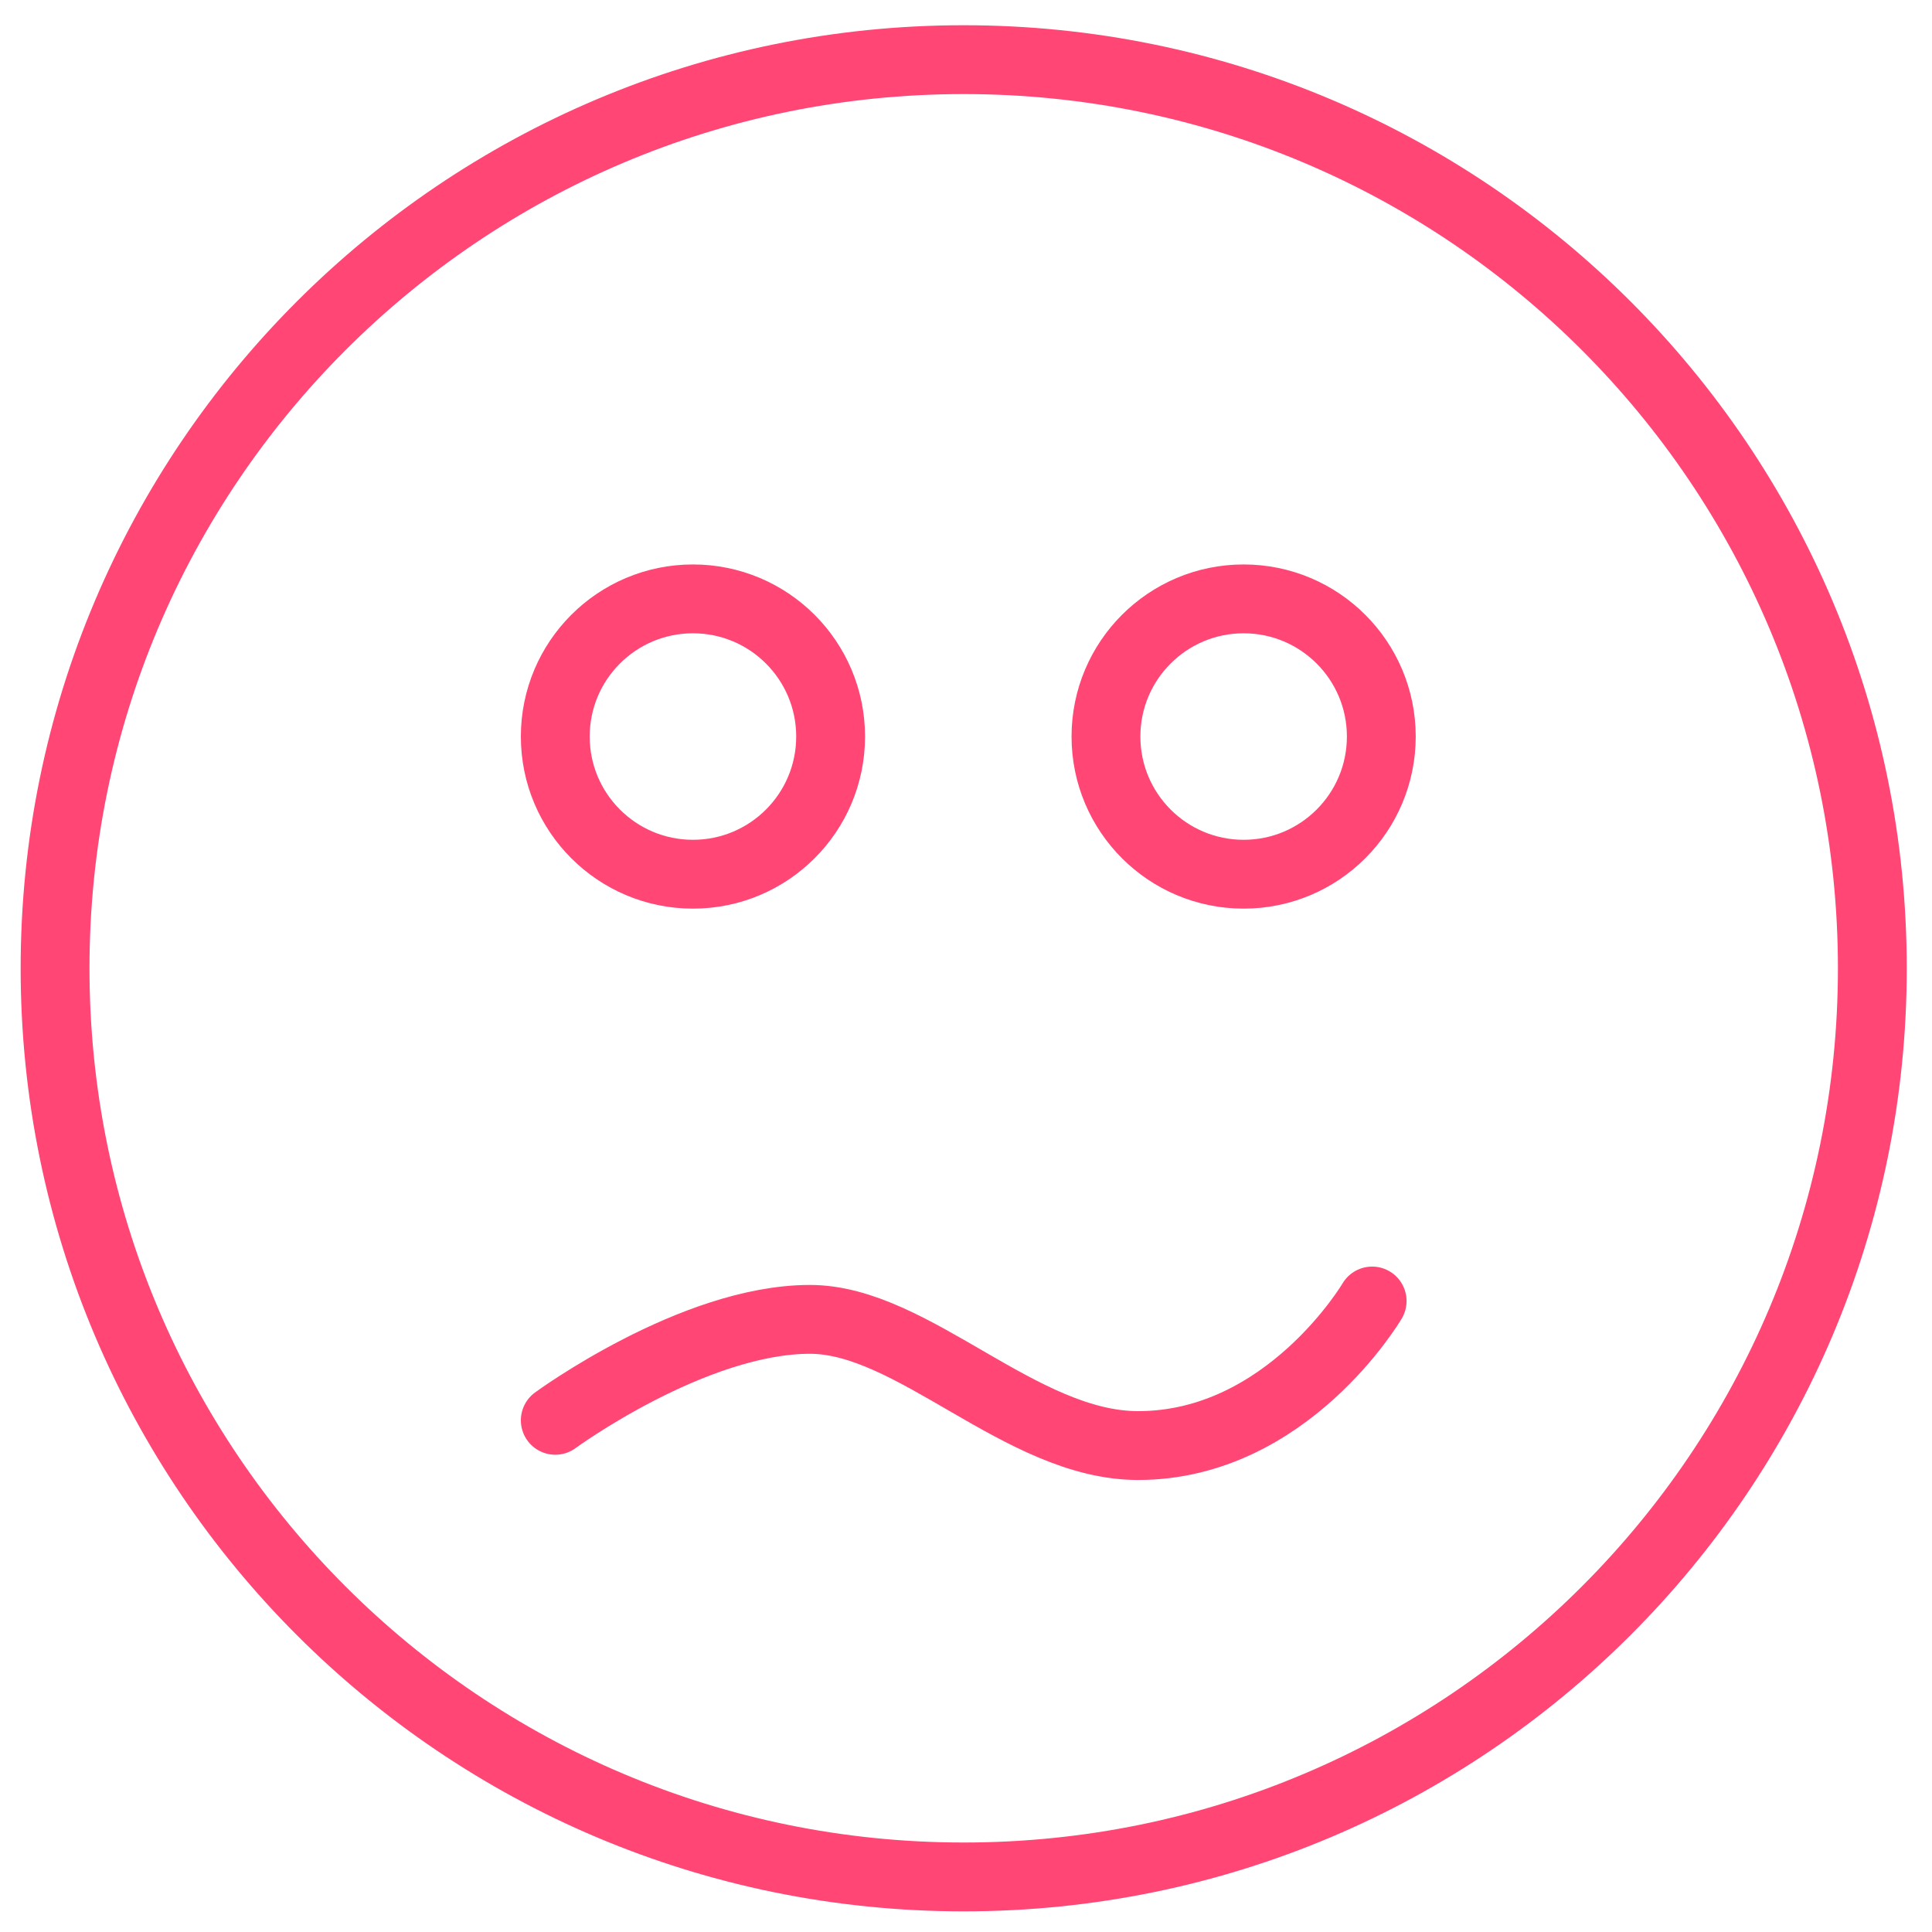
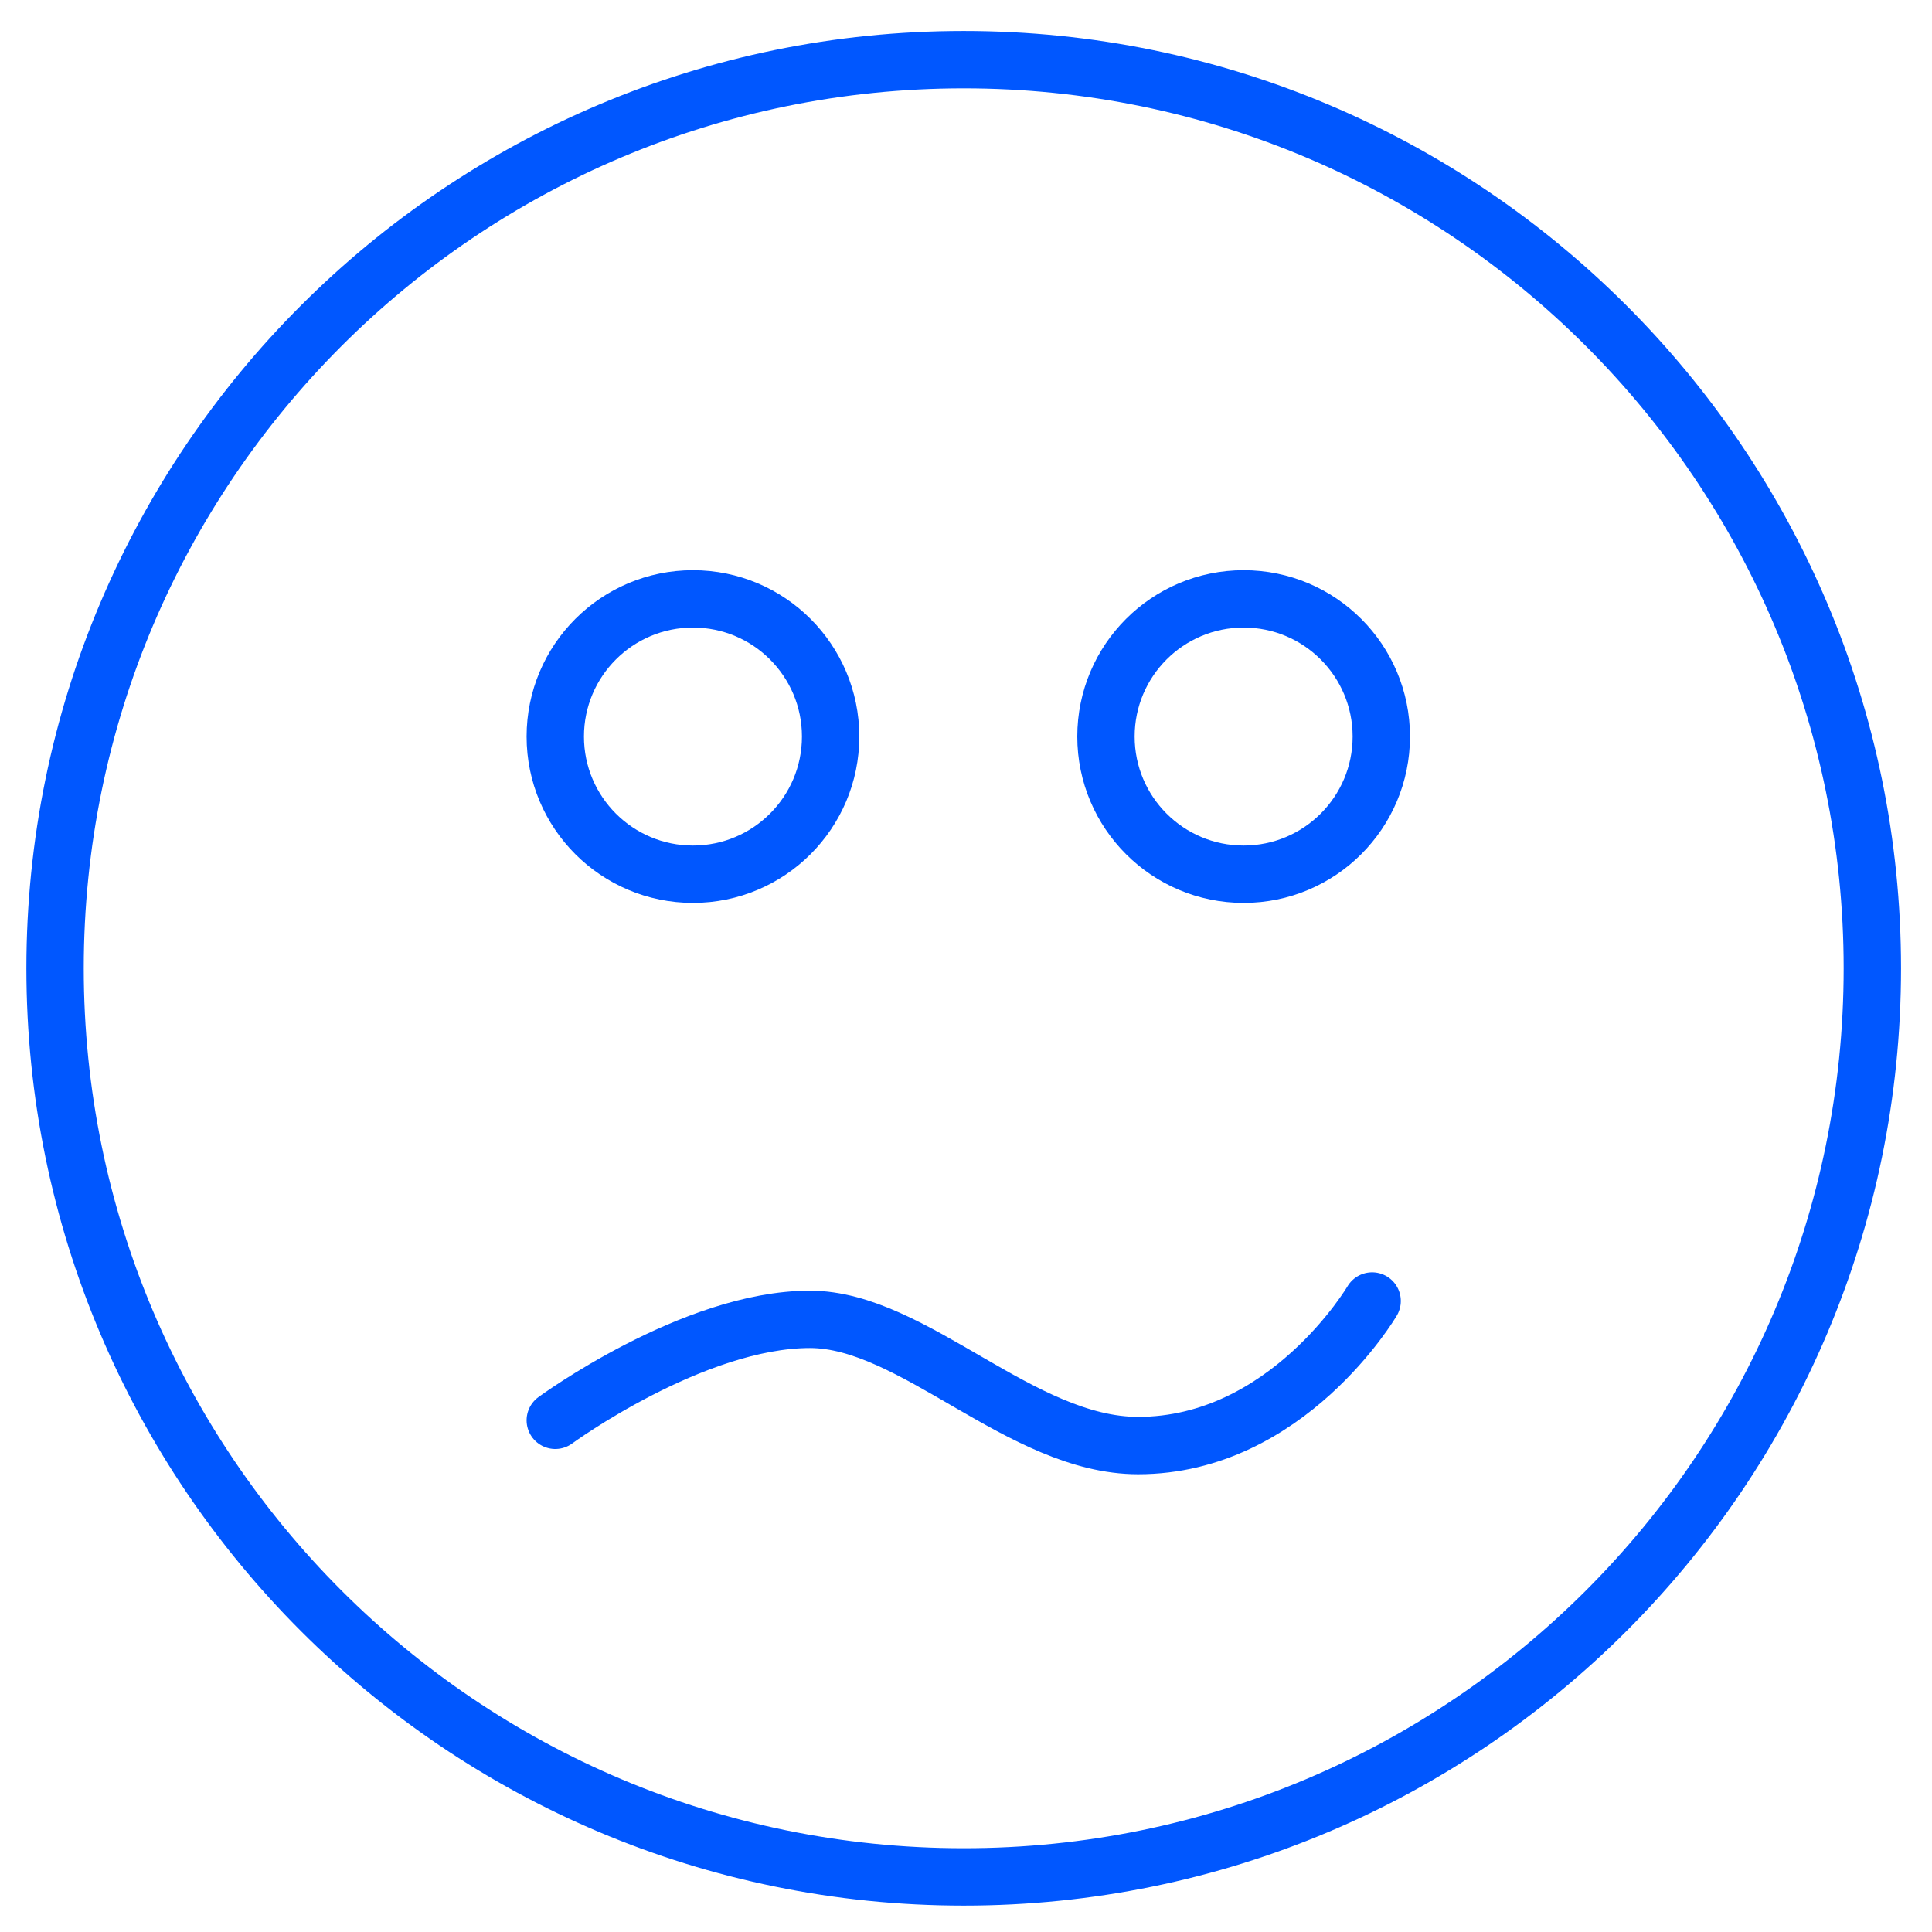
- <svg xmlns="http://www.w3.org/2000/svg" version="1.1" x="0px" y="0px" viewBox="0 0 84.2 84.2" style="enable-background:new 0 0 84.2 84.2;" xml:space="preserve">
+ <svg xmlns="http://www.w3.org/2000/svg" version="1.1" id="Layer_1" x="0px" y="0px" viewBox="0 0 84.2 84.2" style="enable-background:new 0 0 84.2 84.2;" xml:space="preserve">
  <style type="text/css">
	.st0{display:none;}
	.st1{display:inline;}
- 	.st2{fill:none;stroke:#FF4674;stroke-width:3;stroke-miterlimit:10;}
- 	.st3{fill:none;stroke:#FF4674;stroke-width:3;stroke-linecap:round;stroke-miterlimit:10;}
+ 	.st2{fill:none;stroke:#0057FF;stroke-width:2.5;stroke-miterlimit:10;}
+ 	.st3{fill:none;stroke:#0057FF;stroke-width:2.5;stroke-linecap:round;stroke-miterlimit:10;}
</style>
-   <g id="Layer_2" class="st0">
+   <g id="Layer_2_1_" class="st0">
    <g transform="translate(0,-952.3622)" class="st1">
-       <path d="M43.7,955c-22.1,0-40,17.9-40,40s17.9,40,40,40s40-17.9,40-40S65.8,955,43.7,955z M43.7,959c19.9,0,36,16.1,36,36    c0,19.9-16.1,36-36,36s-36-16.1-36-36C7.7,975.1,23.8,959,43.7,959z M31.7,979c-3.3,0-6,2.7-6,6s2.7,6,6,6s6-2.7,6-6    S35,979,31.7,979z M55.7,979c-3.3,0-6,2.7-6,6s2.7,6,6,6c3.3,0,6-2.7,6-6S59,979,55.7,979z M31.7,983c1.1,0,2,0.9,2,2    c0,1.1-0.9,2-2,2c-1.1,0-2-0.9-2-2C29.7,983.9,30.6,983,31.7,983z M55.7,983c1.1,0,2,0.9,2,2c0,1.1-0.9,2-2,2s-2-0.9-2-2    C53.7,983.9,54.6,983,55.7,983z M47.7,1000c-4.4,0-7.6,2.1-10,3.9s-4.1,3.1-6,3.1c-2.5,0-4.3-0.6-5.6-1.3    c-0.7-0.3-1.2-0.6-1.5-0.9c-0.2-0.1-0.3-0.3-0.4-0.3c-0.1,0-0.1-0.1-0.2-0.1c-0.1-0.1,0-0.1-0.6-0.3c-1.1-0.3-2.2,0.3-2.5,1.4    c-0.2,0.9,0.1,1.8,0.9,2.2c0,0,0,0,0.1,0.1c0,0,0,0,0,0h0c0.1,0.1,0.3,0.2,0.5,0.4c0.5,0.3,1.2,0.7,2,1.2c1.7,0.8,4.2,1.7,7.4,1.7    c3.6,0,6.1-2.2,8.4-3.9c2.3-1.7,4.4-3.1,7.6-3.1c5.5,0,7.5,2.1,9.5,4.3c0.7,0.8,2,0.9,2.8,0.1c0.8-0.7,0.9-2,0.1-2.8c0,0,0,0,0,0    C58.1,1003.3,54.4,1000,47.7,1000z" />
+       <path d="M43.7,955c-22.1,0-40,17.9-40,40s17.9,40,40,40s40-17.9,40-40S65.8,955,43.7,955z M43.7,959c19.9,0,36,16.1,36,36    s-16.1,36-36,36s-36-16.1-36-36C7.7,975.1,23.8,959,43.7,959z M31.7,979c-3.3,0-6,2.7-6,6s2.7,6,6,6s6-2.7,6-6S35,979,31.7,979z     M55.7,979c-3.3,0-6,2.7-6,6s2.7,6,6,6s6-2.7,6-6S59,979,55.7,979z M31.7,983c1.1,0,2,0.9,2,2s-0.9,2-2,2c-1.1,0-2-0.9-2-2    S30.6,983,31.7,983z M55.7,983c1.1,0,2,0.9,2,2s-0.9,2-2,2s-2-0.9-2-2S54.6,983,55.7,983z M47.7,1000c-4.4,0-7.6,2.1-10,3.9    s-4.1,3.1-6,3.1c-2.5,0-4.3-0.6-5.6-1.3c-0.7-0.3-1.2-0.6-1.5-0.9c-0.2-0.1-0.3-0.3-0.4-0.3s-0.1-0.1-0.2-0.1    c-0.1-0.1,0-0.1-0.6-0.3c-1.1-0.3-2.2,0.3-2.5,1.4c-0.2,0.9,0.1,1.8,0.9,2.2c0,0,0,0,0.1,0.1l0,0l0,0c0.1,0.1,0.3,0.2,0.5,0.4    c0.5,0.3,1.2,0.7,2,1.2c1.7,0.8,4.2,1.7,7.4,1.7c3.6,0,6.1-2.2,8.4-3.9s4.4-3.1,7.6-3.1c5.5,0,7.5,2.1,9.5,4.3    c0.7,0.8,2,0.9,2.8,0.1c0.8-0.7,0.9-2,0.1-2.8l0,0C58.1,1003.3,54.4,1000,47.7,1000z" />
    </g>
  </g>
-   <g id="Layer_1">
+   <g id="Layer_1_1_">
    <circle class="st2" cx="42" cy="42.2" r="39.6" />
    <circle class="st2" cx="54.2" cy="32.1" r="6" />
    <circle class="st2" cx="30.2" cy="32.1" r="6" />
    <path class="st3" d="M24.2,61.9c0,0,6-4.4,11.1-4.4c4.5,0,9.2,5.5,14.3,5.5c6.5,0,10.2-6.3,10.2-6.3" />
  </g>
</svg>
